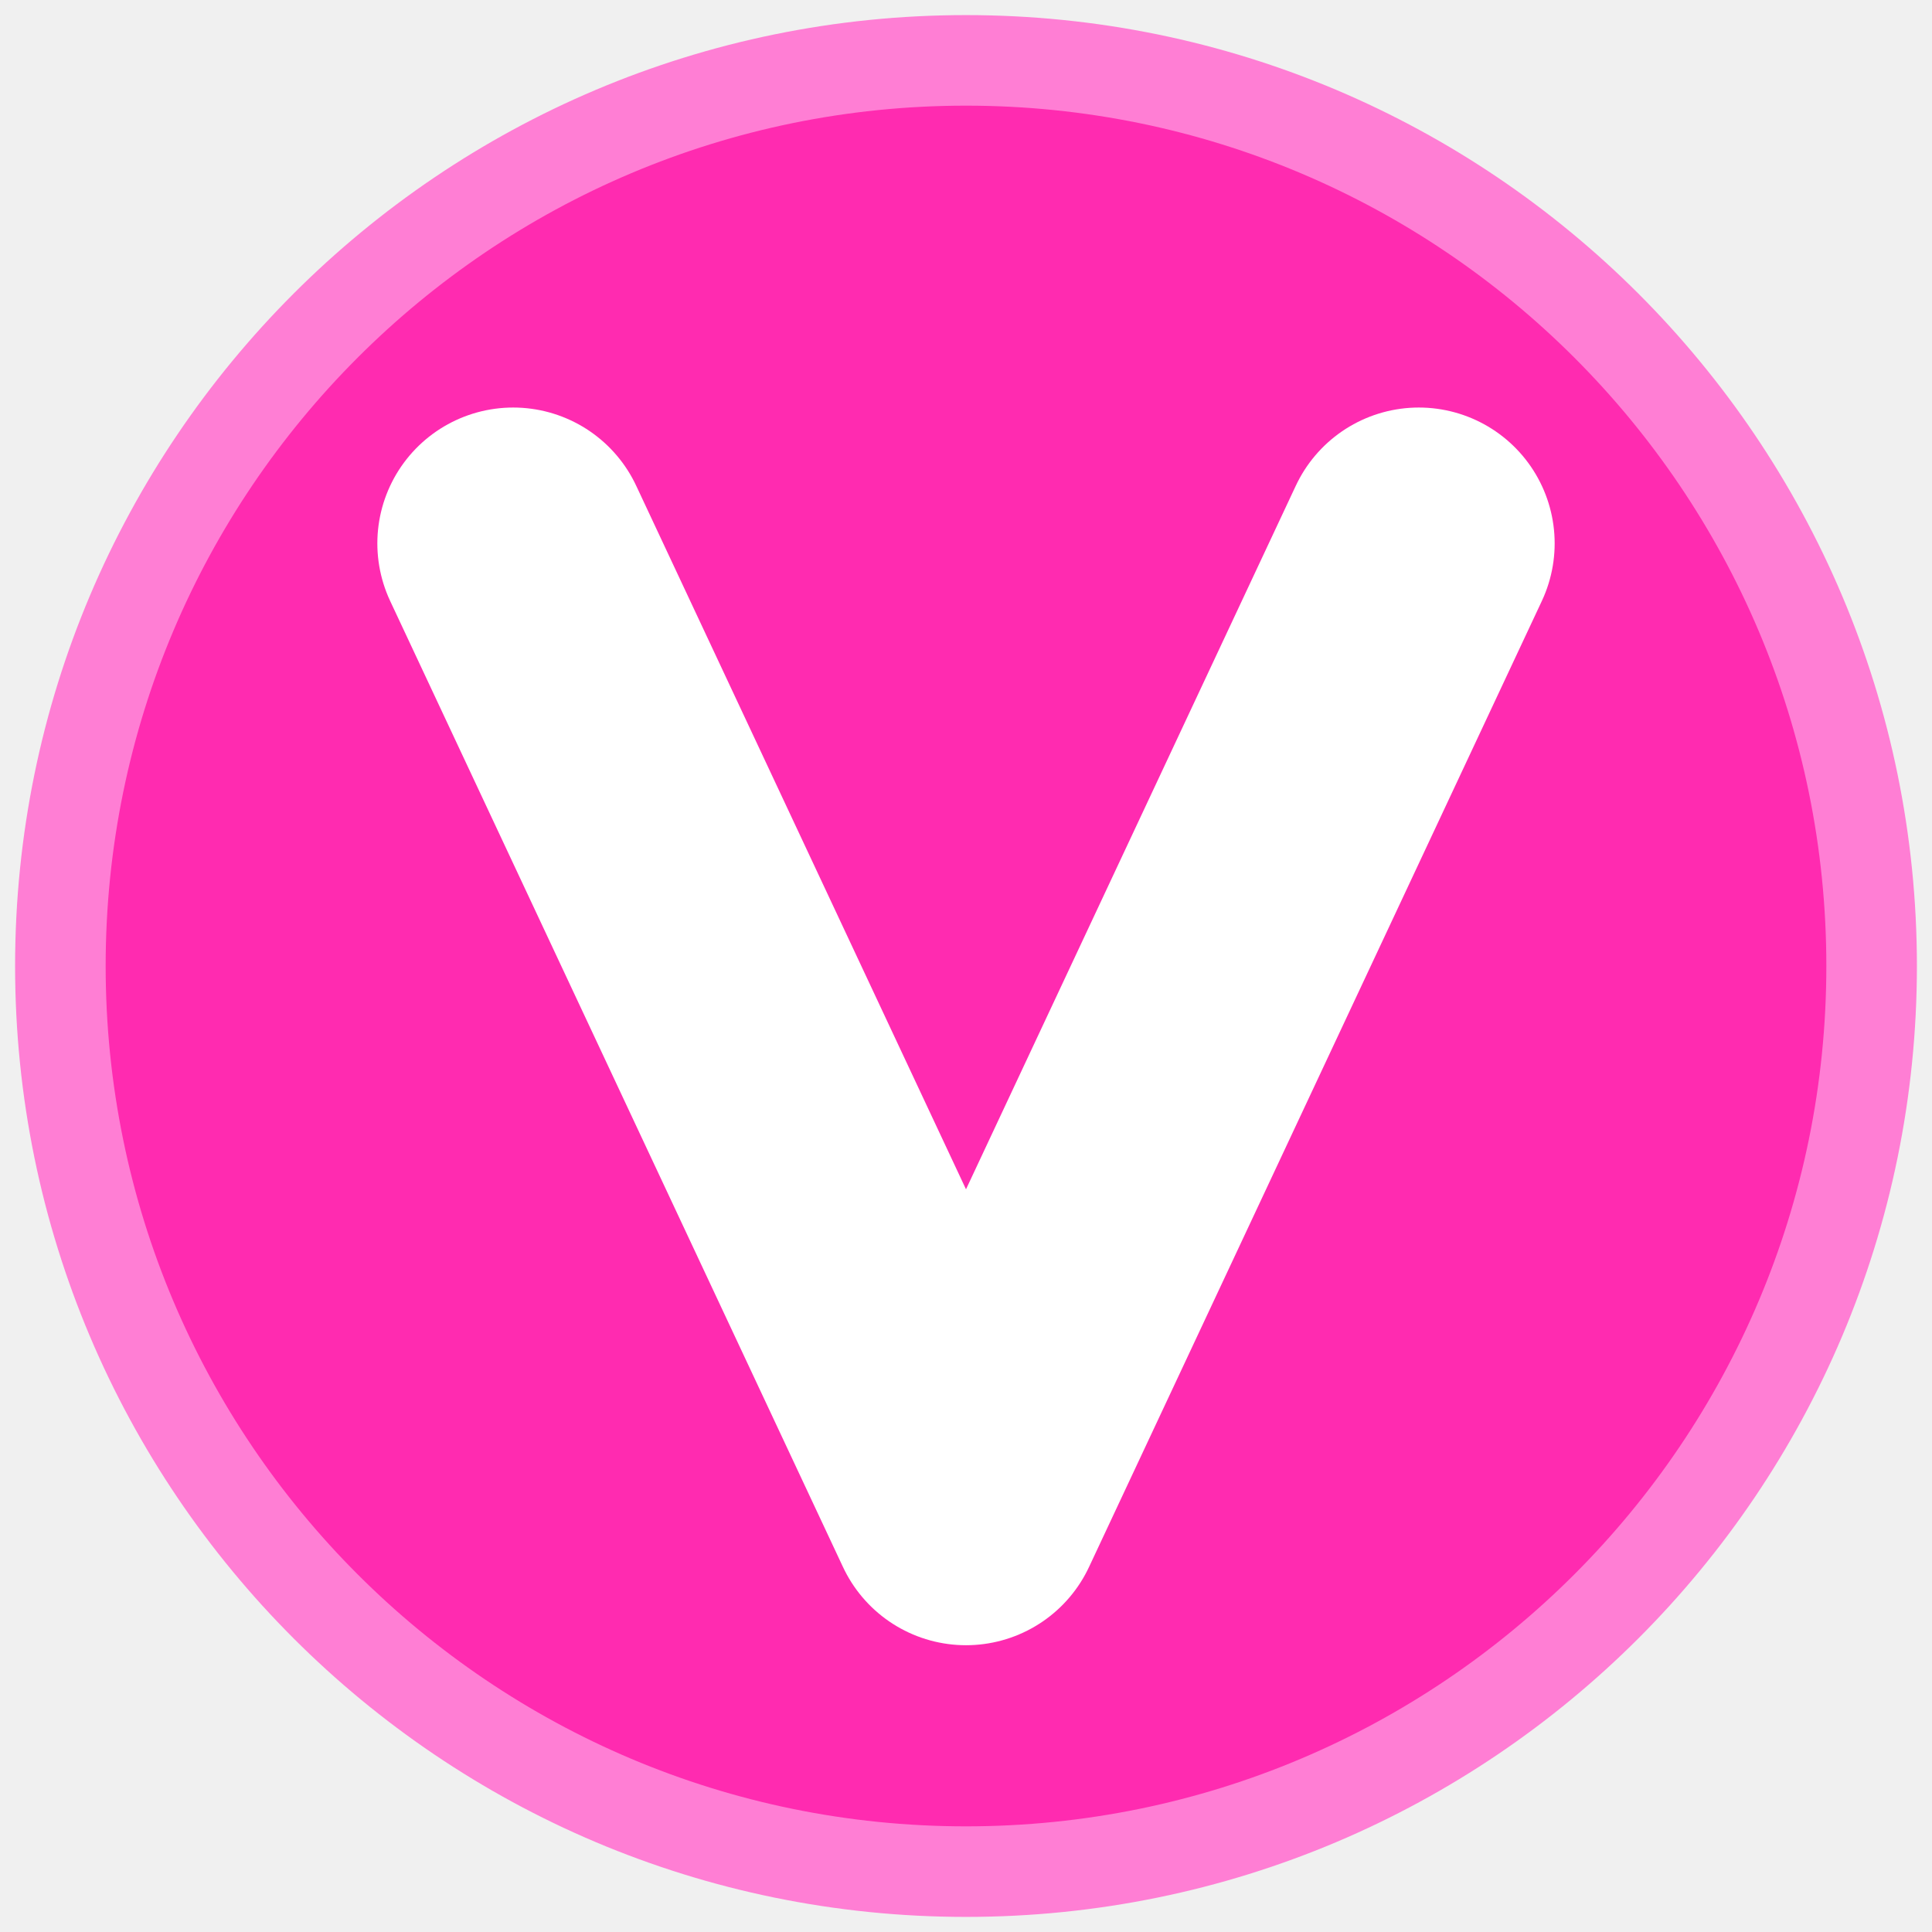
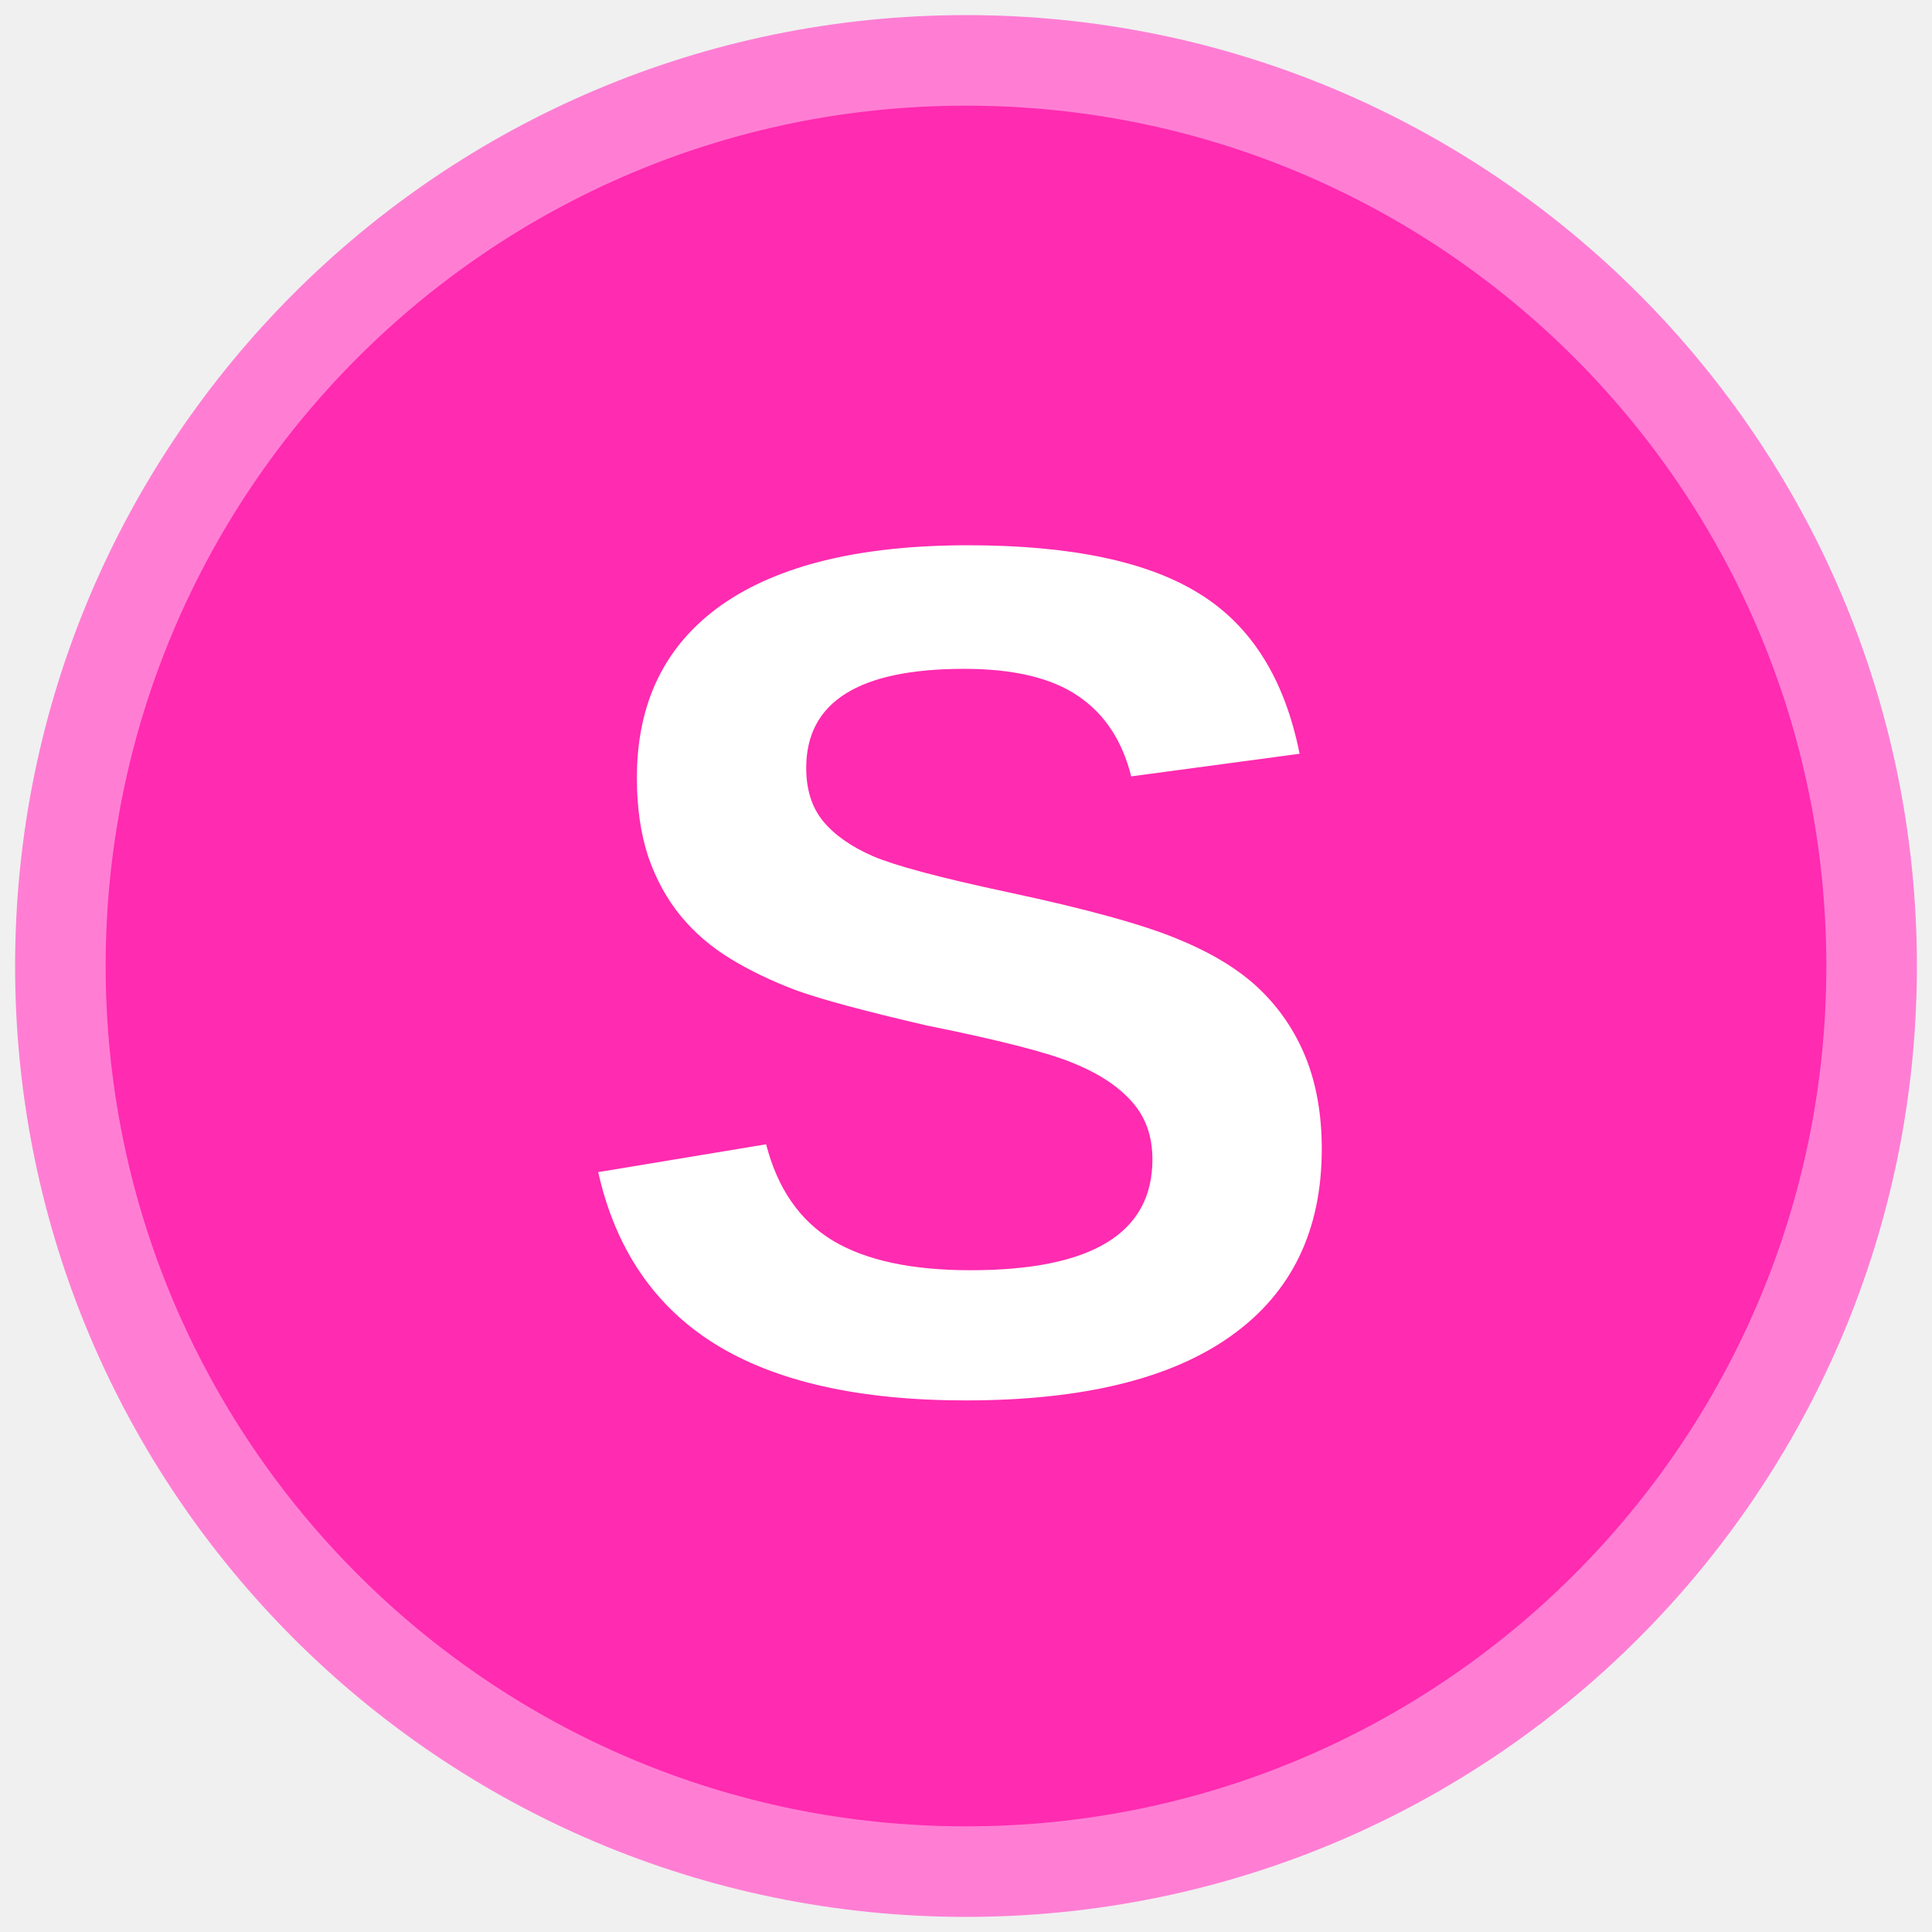
<svg xmlns="http://www.w3.org/2000/svg" viewBox="0 0 64 64">
  <circle cx="32" cy="32" r="30" fill="#FF2BB0" />
  <circle cx="32" cy="32" r="30" fill="none" stroke="#FF7ED4" stroke-width="3" />
-   <path d="M17 18 L32 50 L47 18" fill="none" stroke="#FFFFFF" stroke-width="9" stroke-linecap="round" stroke-linejoin="round" />
+   <text x="32" y="46" font-family="Arial, Helvetica, sans-serif" font-size="40" font-weight="900" text-anchor="middle" fill="#FFFFFF">S</text>
</svg>
